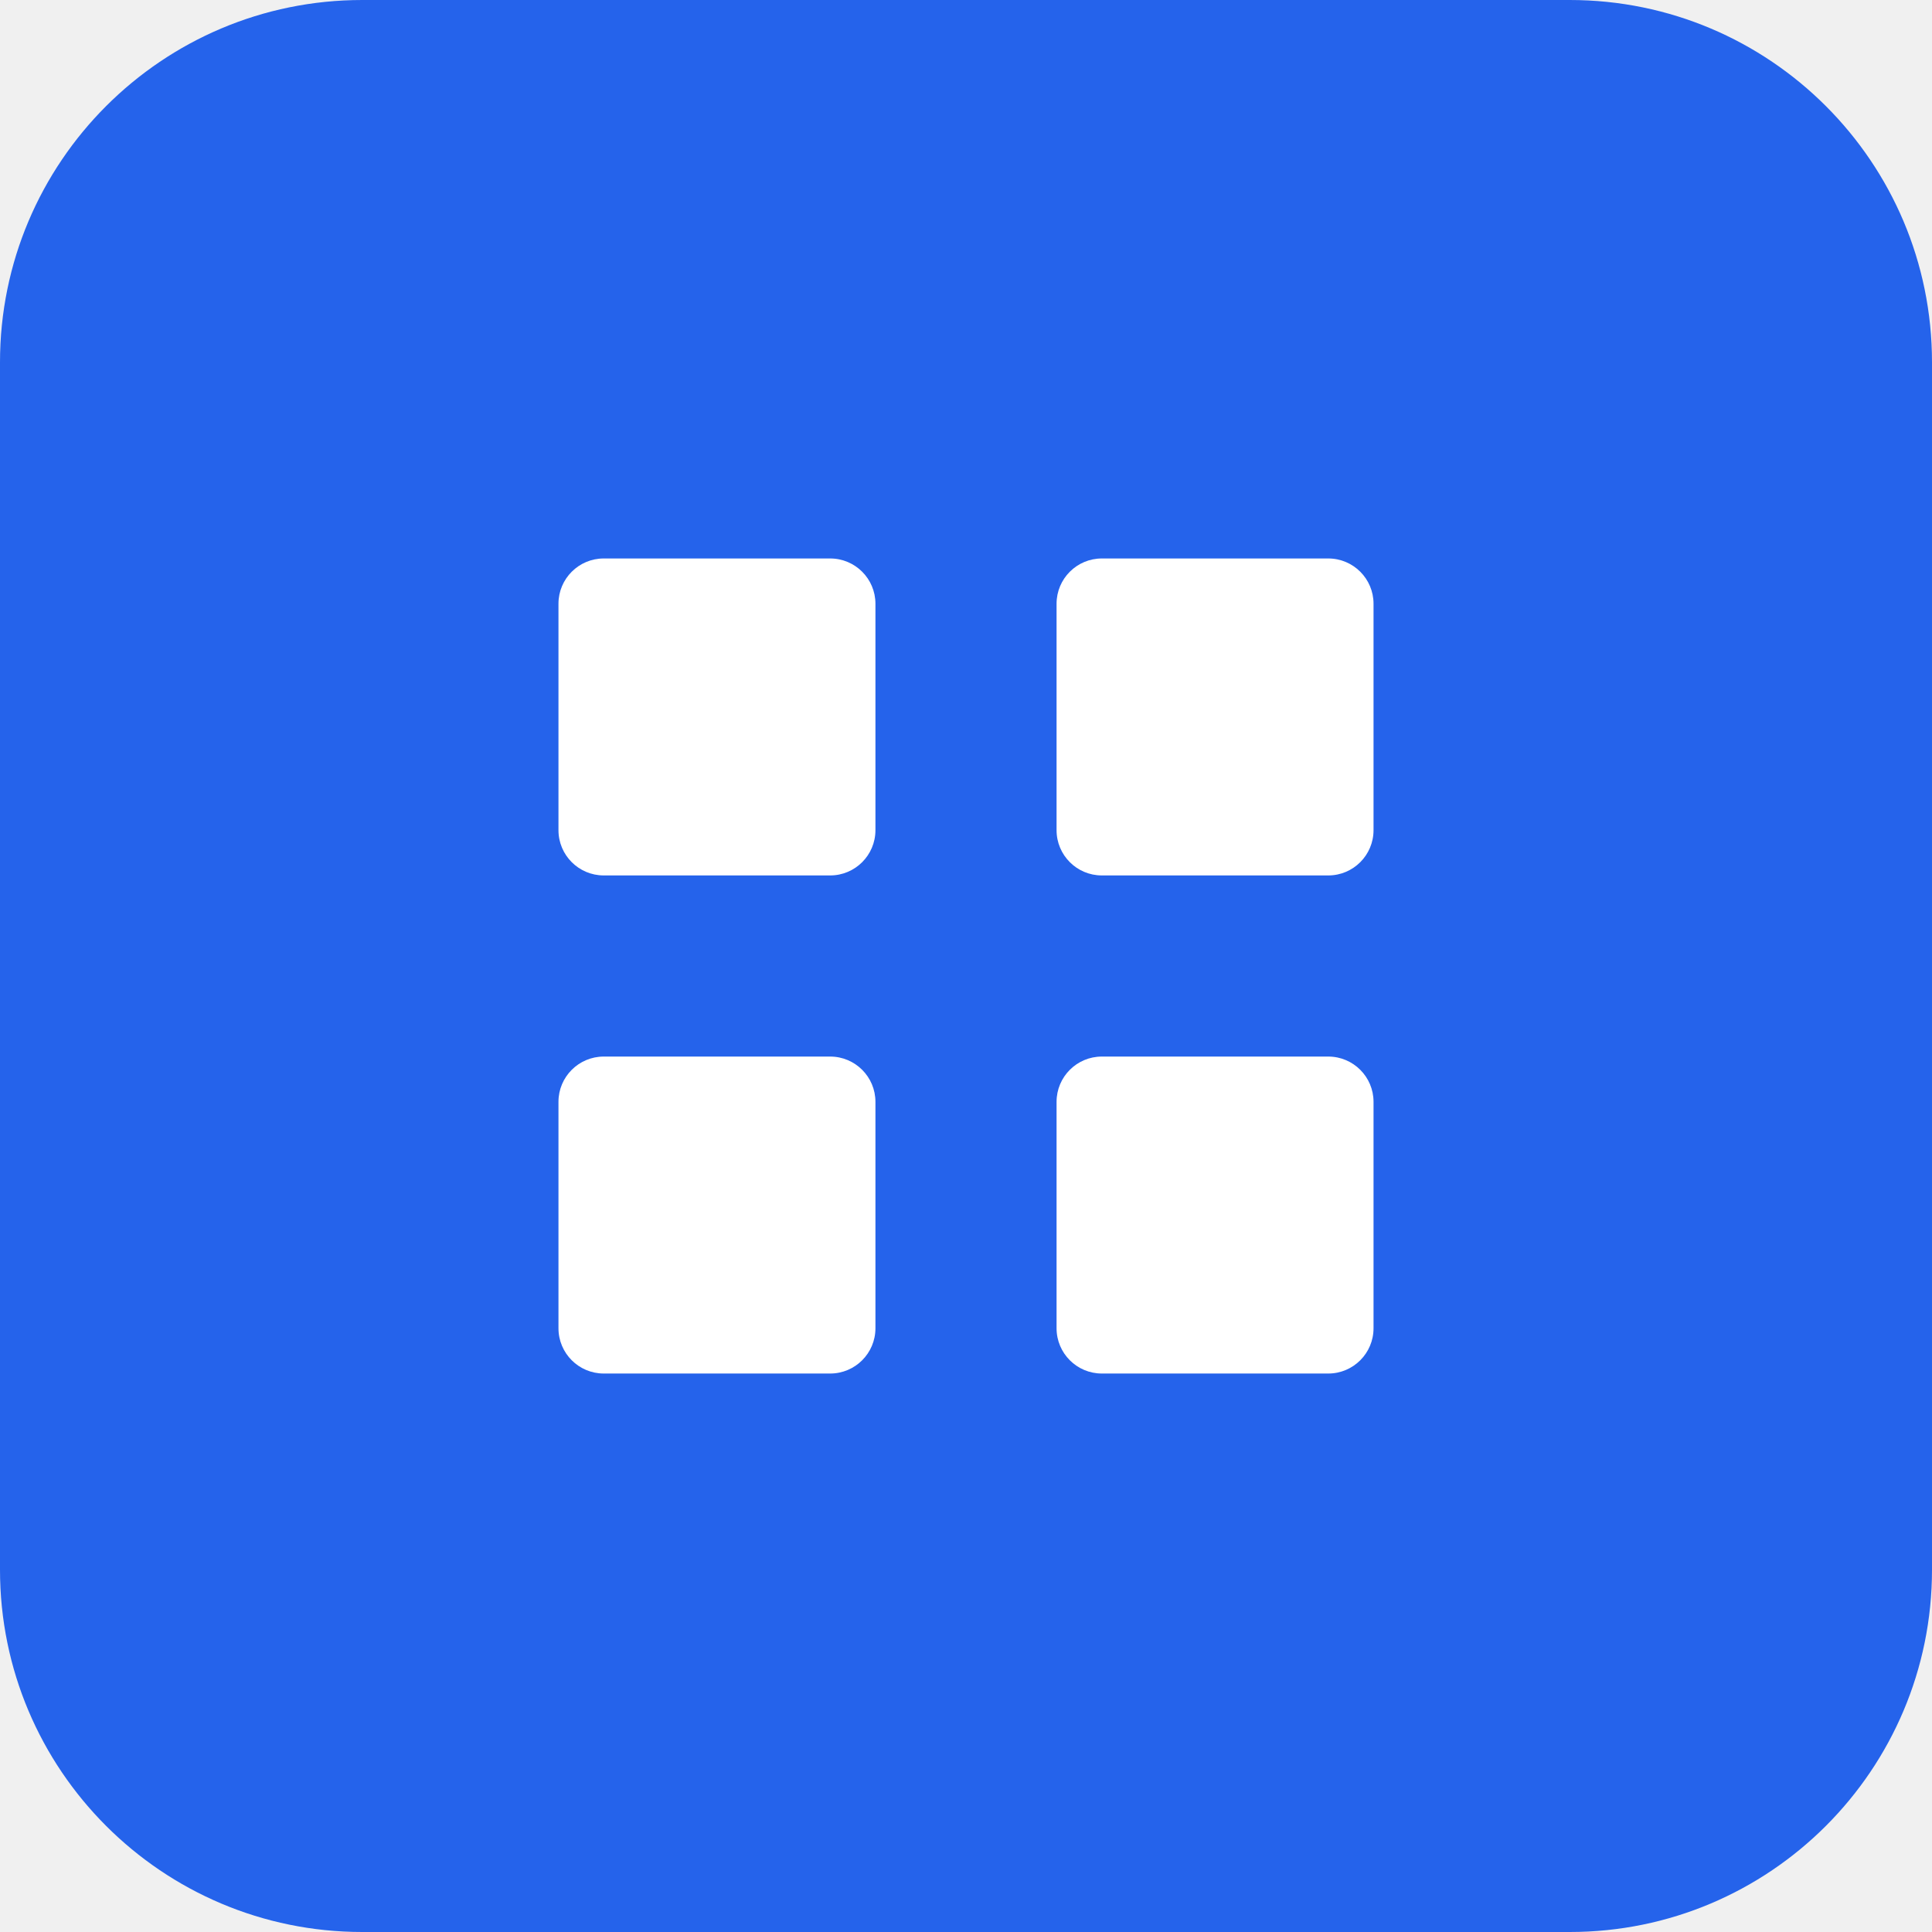
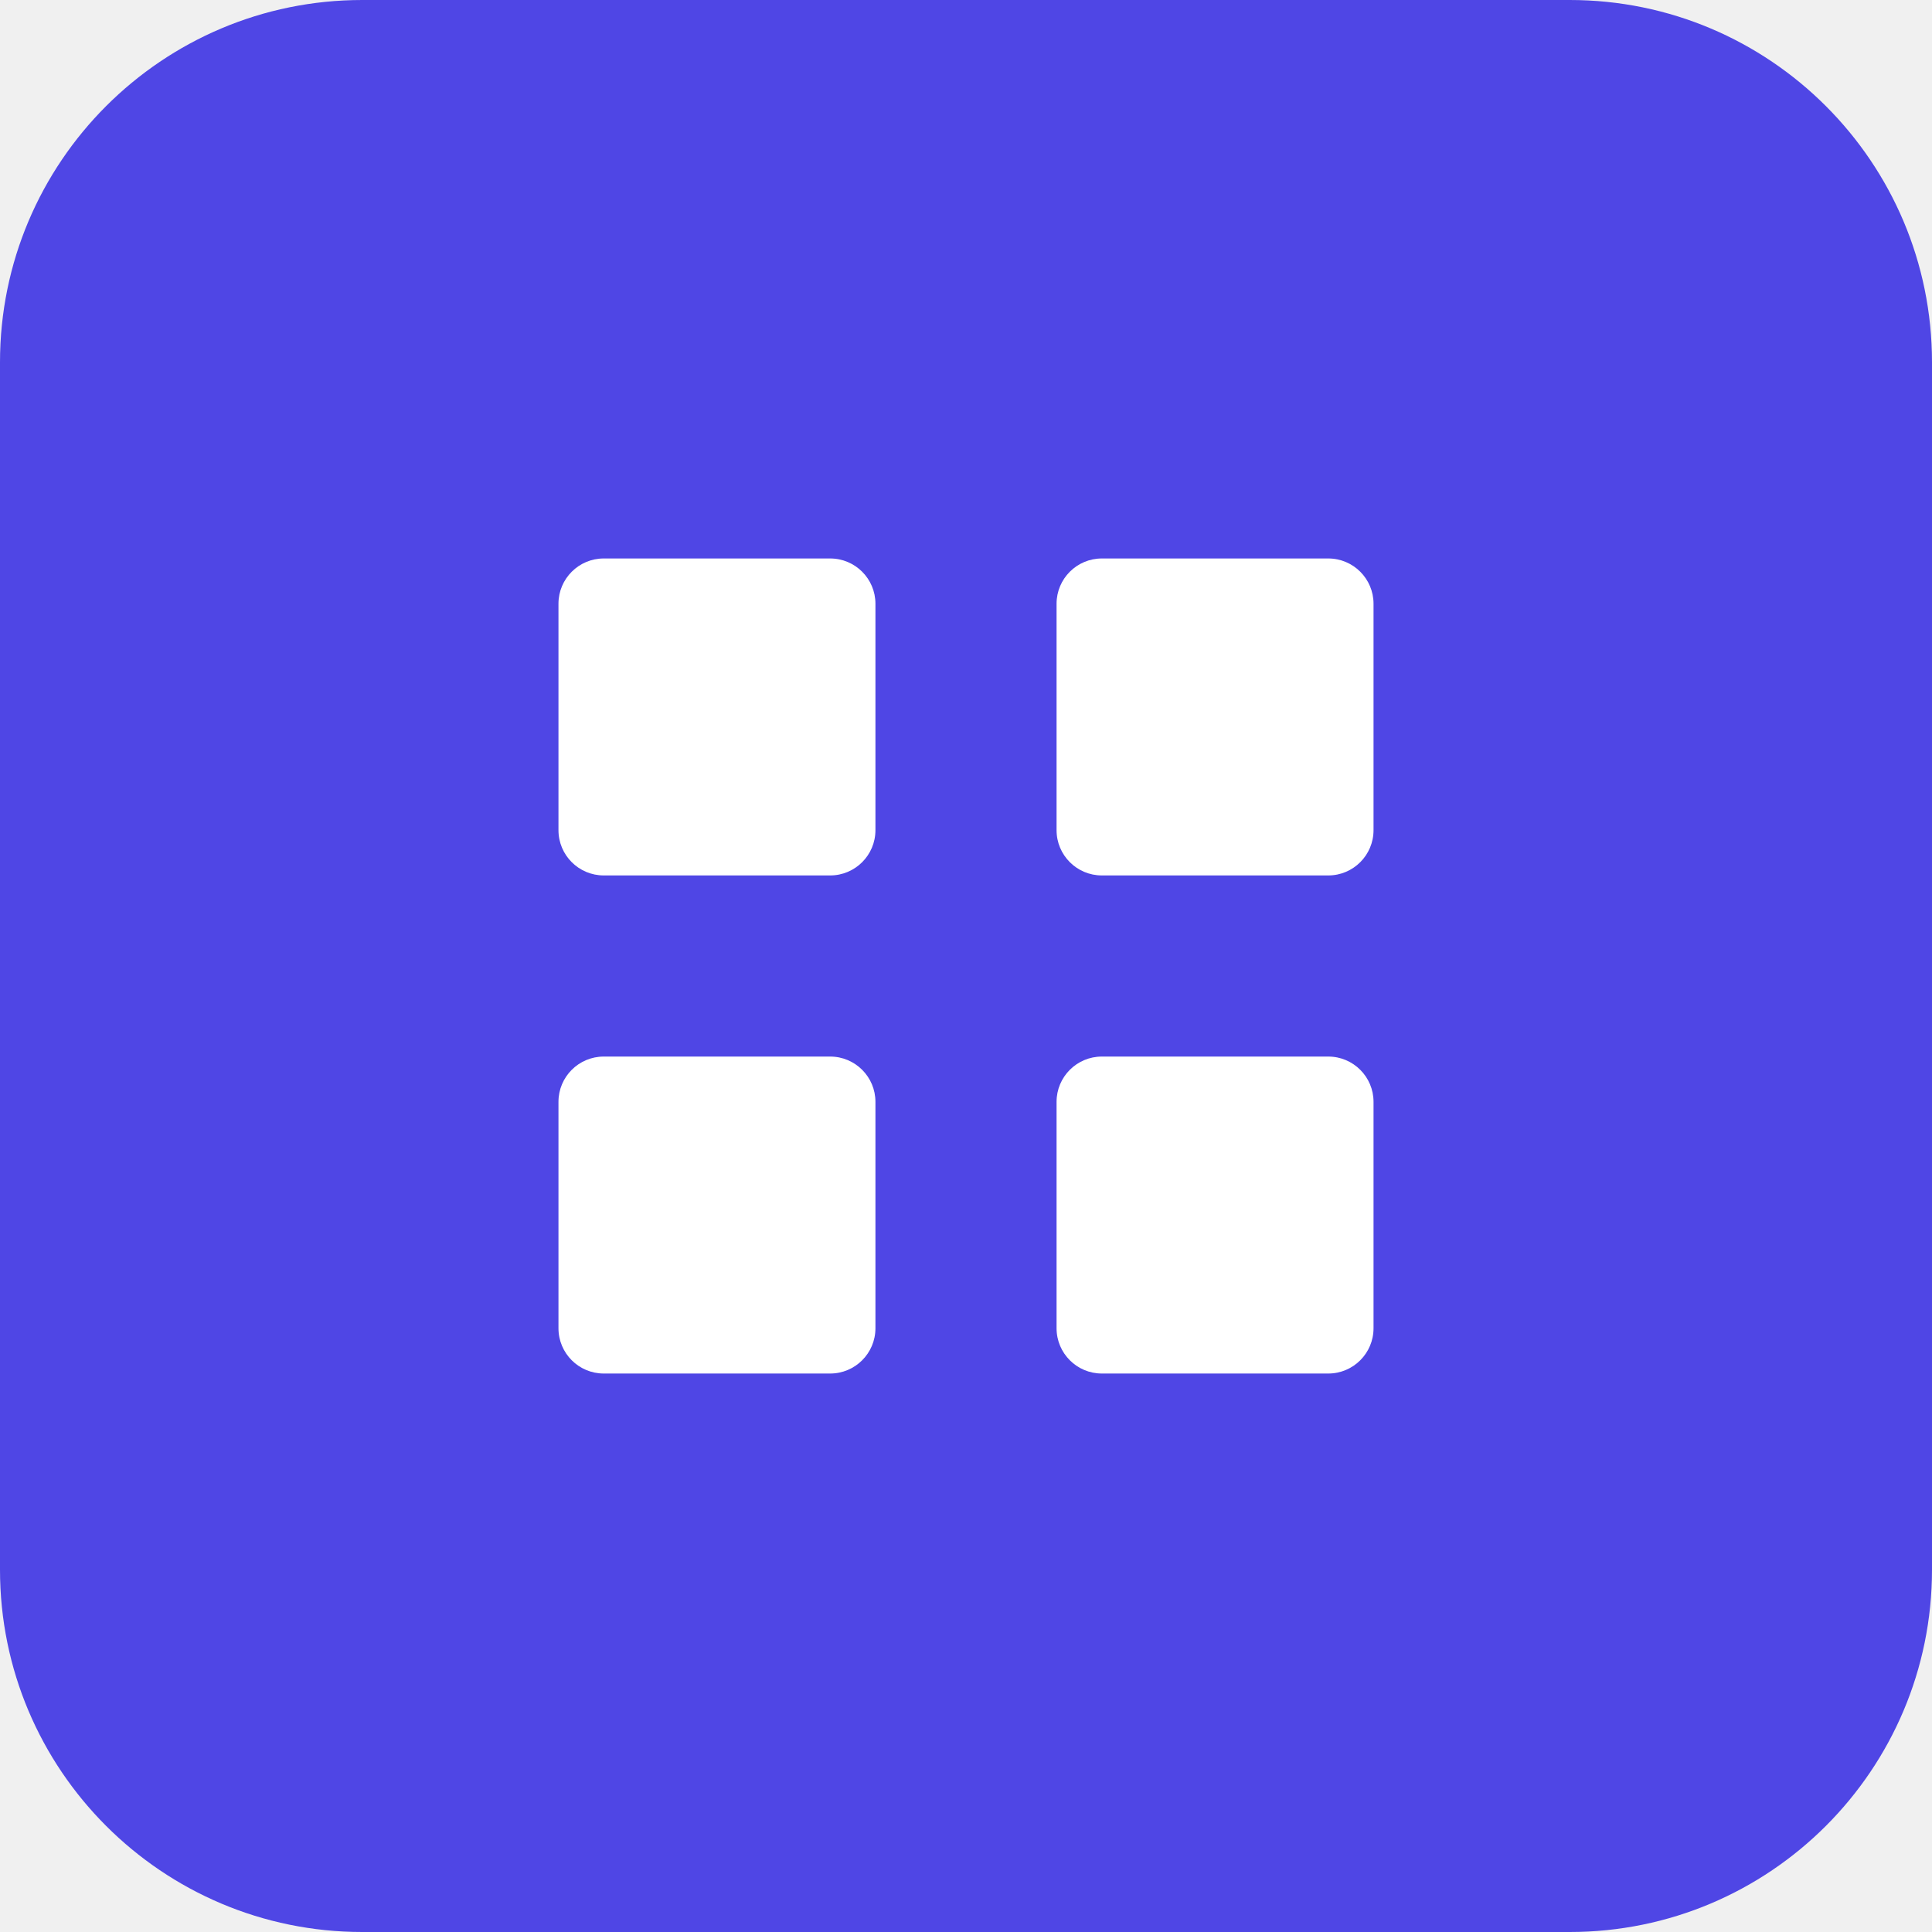
<svg xmlns="http://www.w3.org/2000/svg" viewBox="0 0 32 32">
-   <rect width="32" height="32" rx="6" fill="#2563eb" />
+   <rect width="32" height="32" rx="6" fill="#4f46e5" />
  <g transform="translate(16,16) scale(0.75)" fill="white">
    <rect x="-9" y="-9" width="7" height="7" rx="1" />
    <rect x="2" y="-9" width="7" height="7" rx="1" />
    <rect x="-9" y="2" width="7" height="7" rx="1" />
    <rect x="2" y="2" width="7" height="7" rx="1" />
  </g>
</svg>
